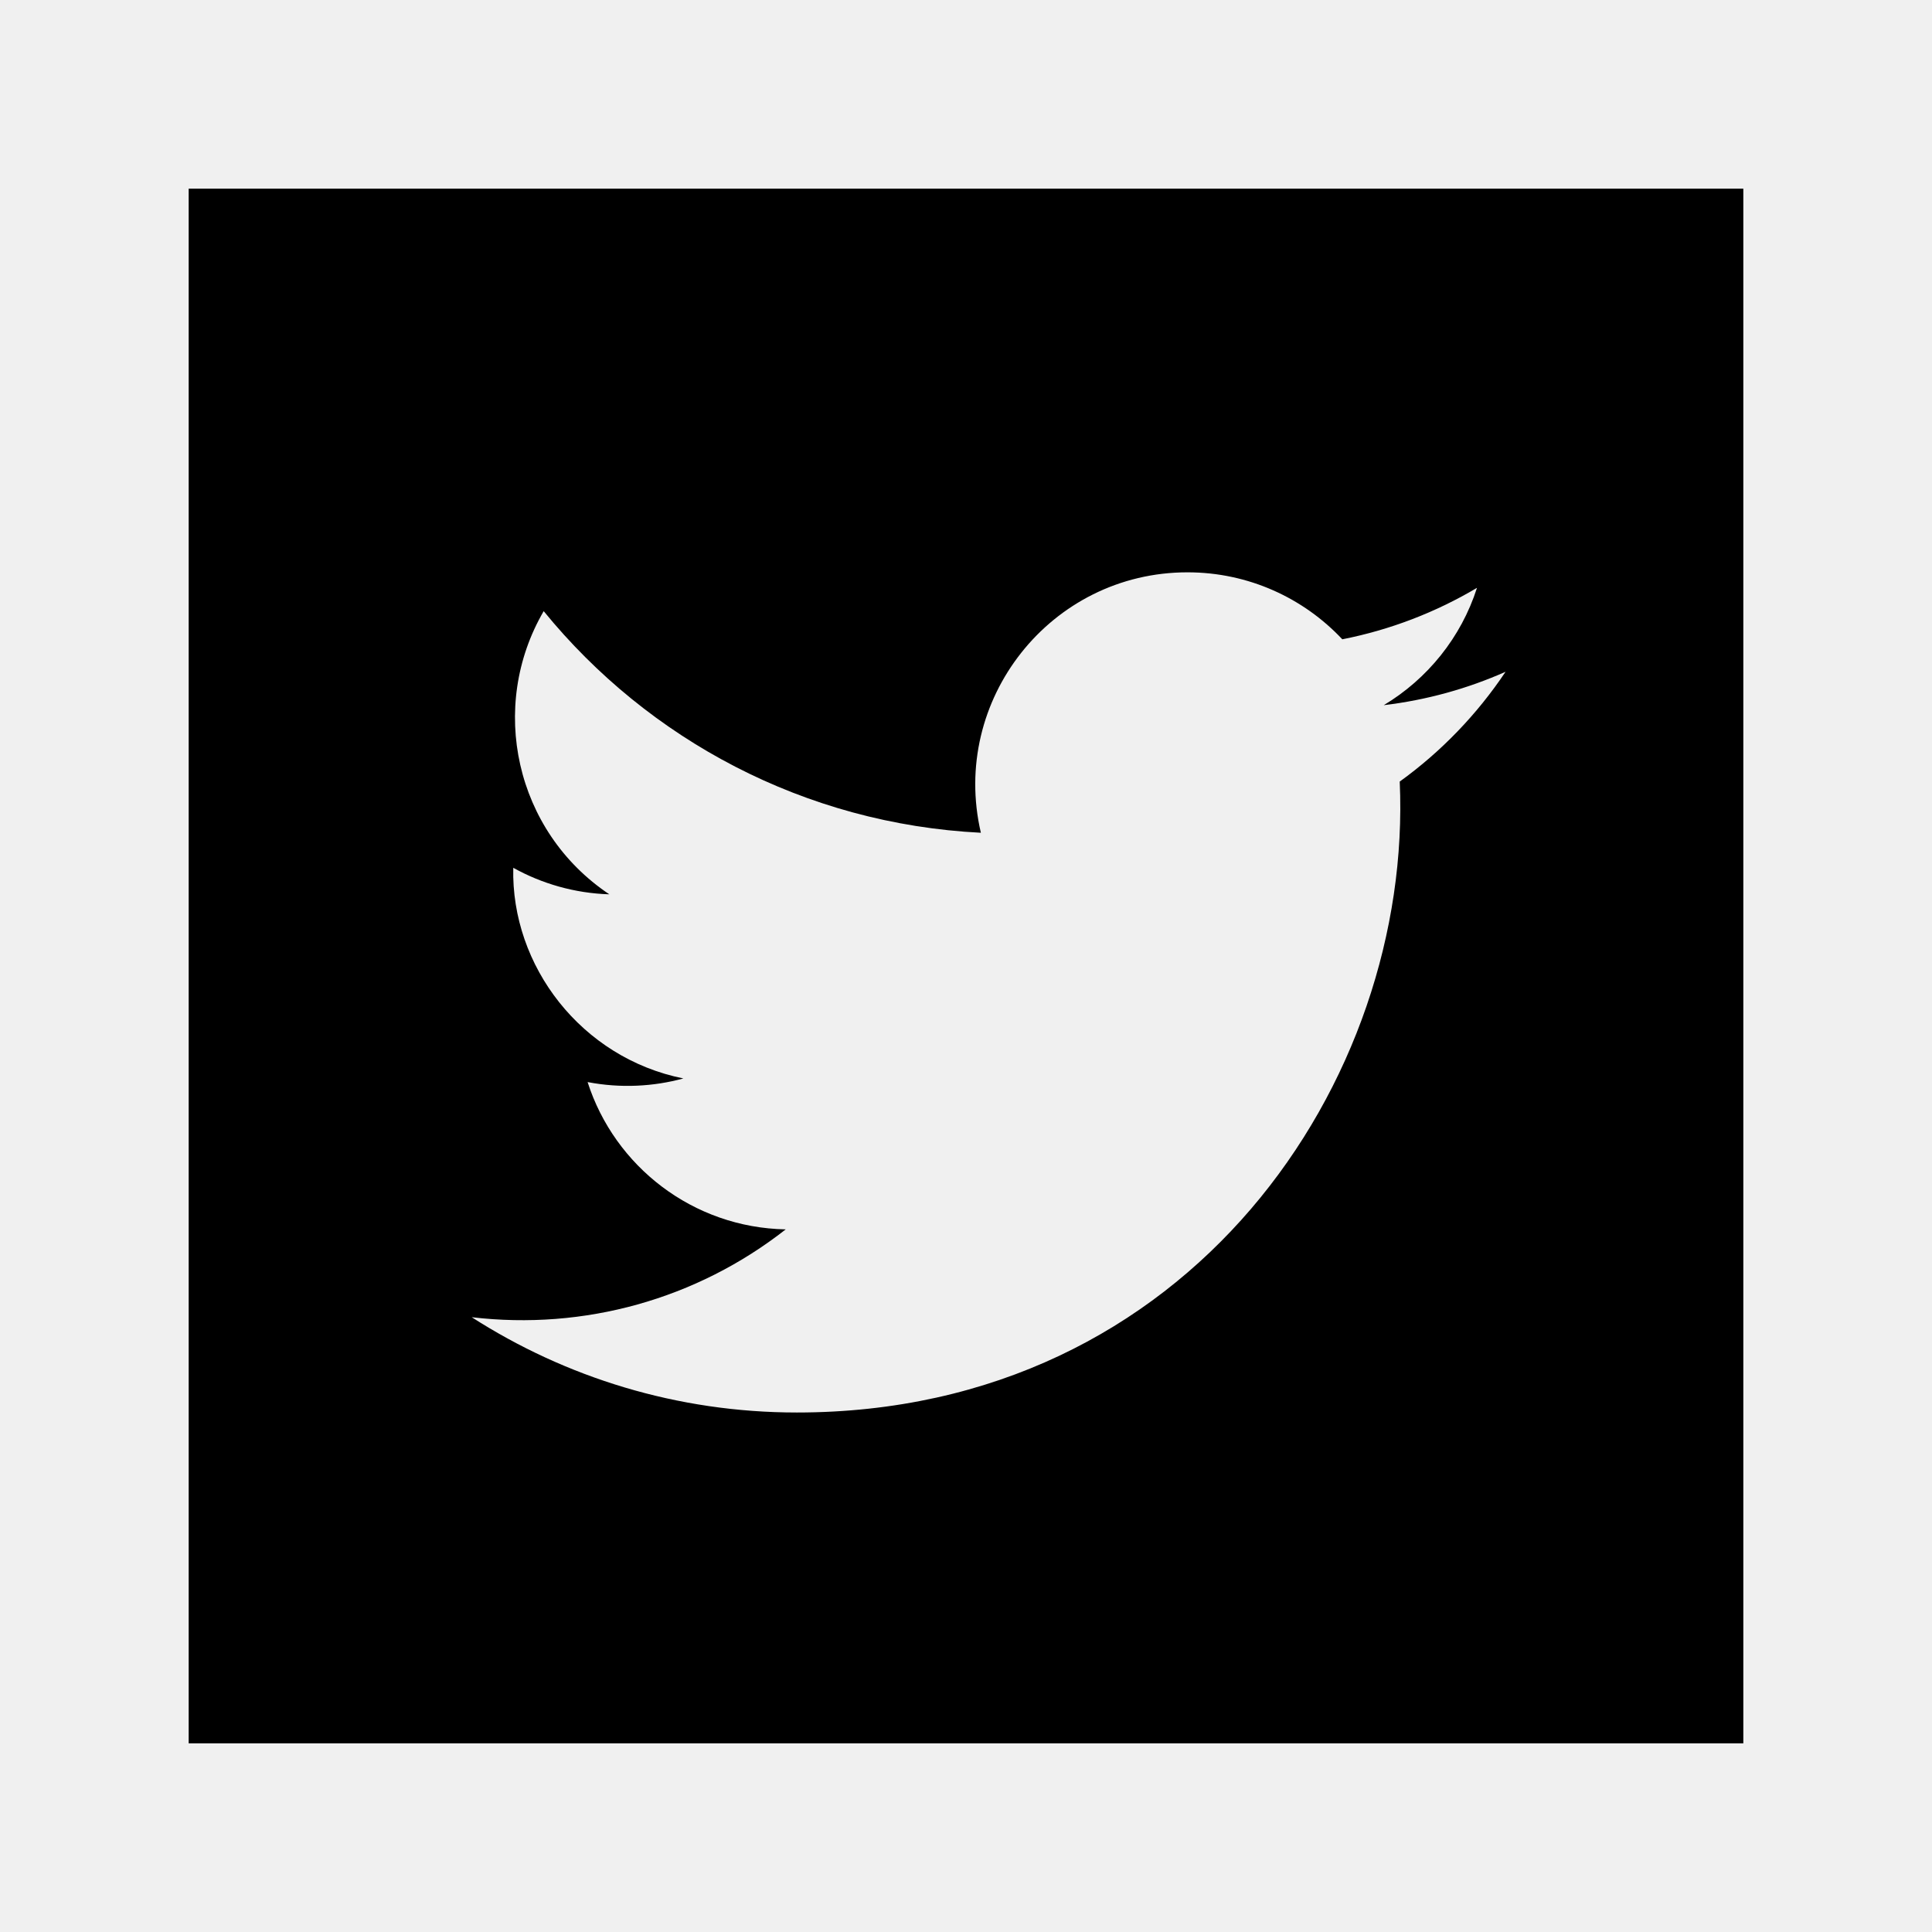
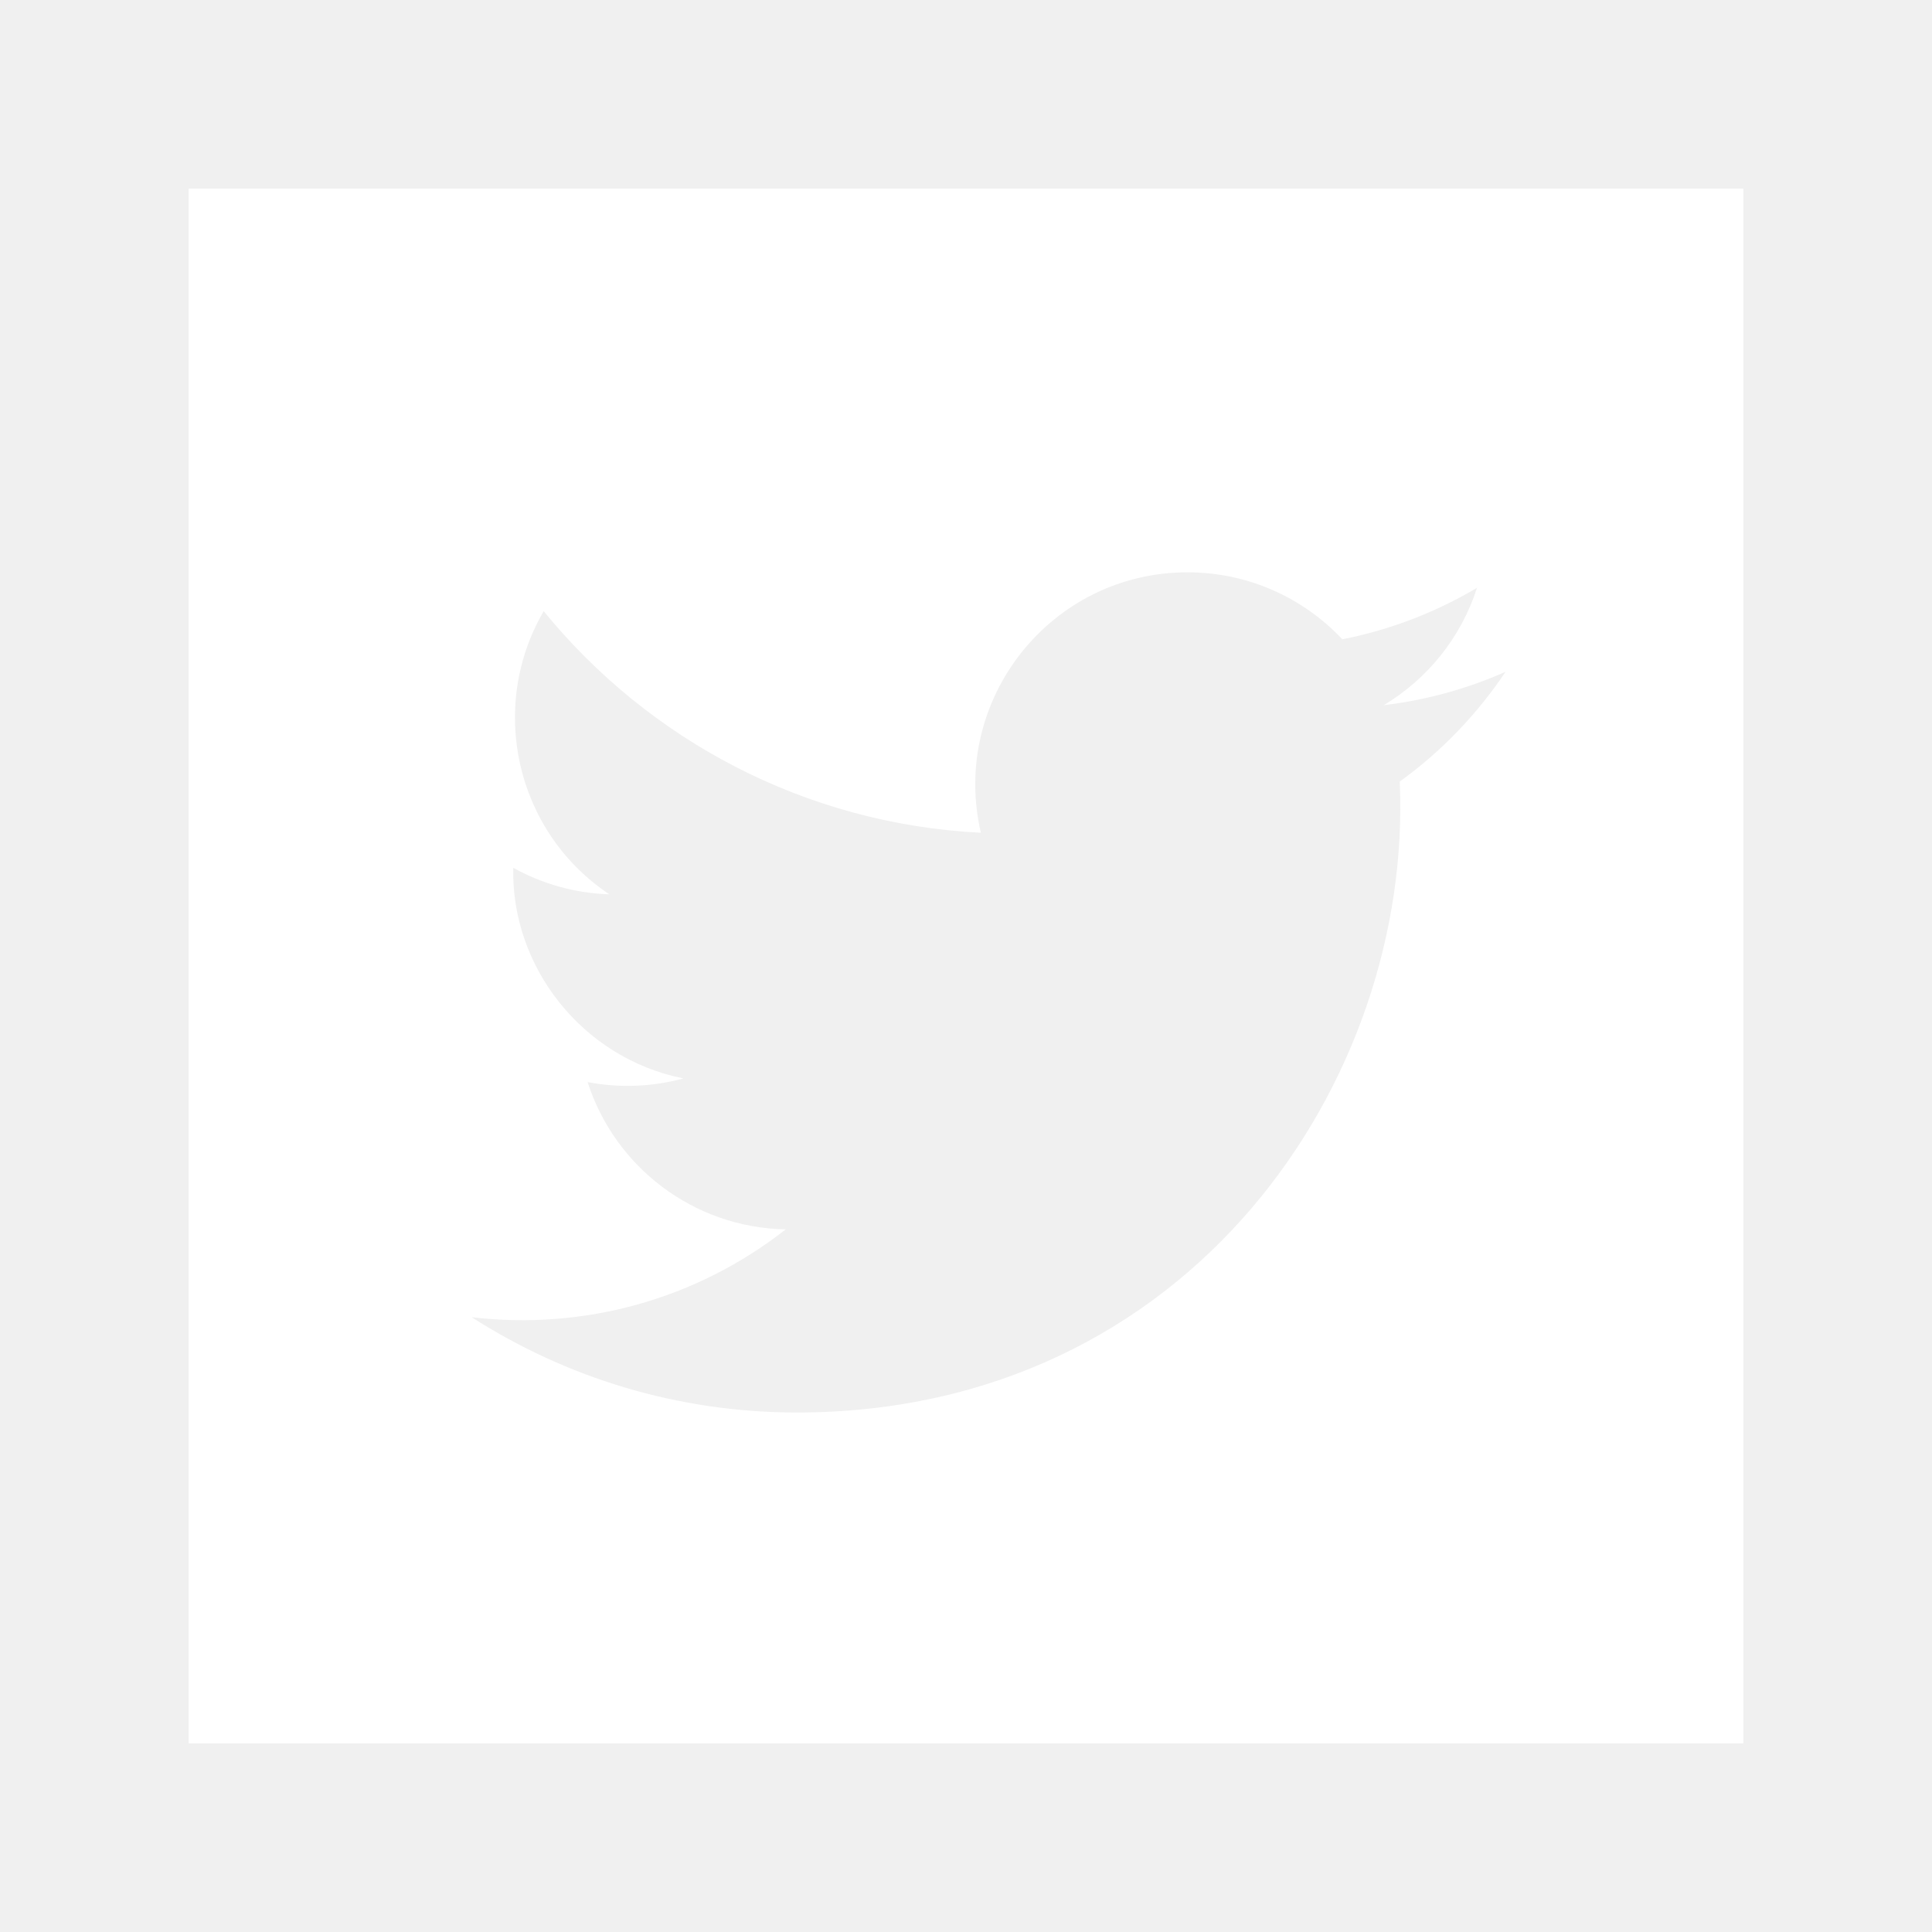
<svg xmlns="http://www.w3.org/2000/svg" version="1.1" x="0px" y="0px" width="512px" height="512px" viewBox="0 0 512 512" enable-background="new 0 0 512 512" xml:space="preserve">
-   <path id="twitter-2-icon" d="M50,50v412h412V50H50z M370.942,207.125c3.553,79.059-55.408,167.203-159.768,167.203   c-31.743,0-61.289-9.305-86.163-25.253c29.82,3.515,59.585-4.758,83.217-23.278c-24.596-0.453-45.356-16.703-52.508-39.035   c8.808,1.684,17.473,1.19,25.383-0.962c-27.03-5.433-45.692-29.784-45.083-55.826c7.577,4.211,16.245,6.74,25.46,7.032   c-25.034-16.73-32.12-49.786-17.396-75.045c27.723,34.006,69.143,56.385,115.857,58.729c-8.199-35.16,18.474-69.019,54.755-69.019   c16.168,0,30.776,6.825,41.029,17.75c12.804-2.52,24.833-7.198,35.694-13.639c-4.197,13.126-13.11,24.141-24.715,31.098   c11.37-1.357,22.204-4.379,32.284-8.851C391.454,189.301,381.926,199.201,370.942,207.125z" />
+   <path style="fill:#ffffff;" id="twitter-2-icon" d="M50,50v412h412V50H50z M370.942,207.125c3.553,79.059-55.408,167.203-159.768,167.203   c-31.743,0-61.289-9.305-86.163-25.253c29.82,3.515,59.585-4.758,83.217-23.278c-24.596-0.453-45.356-16.703-52.508-39.035   c8.808,1.684,17.473,1.19,25.383-0.962c-27.03-5.433-45.692-29.784-45.083-55.826c7.577,4.211,16.245,6.74,25.46,7.032   c-25.034-16.73-32.12-49.786-17.396-75.045c27.723,34.006,69.143,56.385,115.857,58.729c-8.199-35.16,18.474-69.019,54.755-69.019   c16.168,0,30.776,6.825,41.029,17.75c12.804-2.52,24.833-7.198,35.694-13.639c-4.197,13.126-13.11,24.141-24.715,31.098   c11.37-1.357,22.204-4.379,32.284-8.851C391.454,189.301,381.926,199.201,370.942,207.125z" />
</svg>
